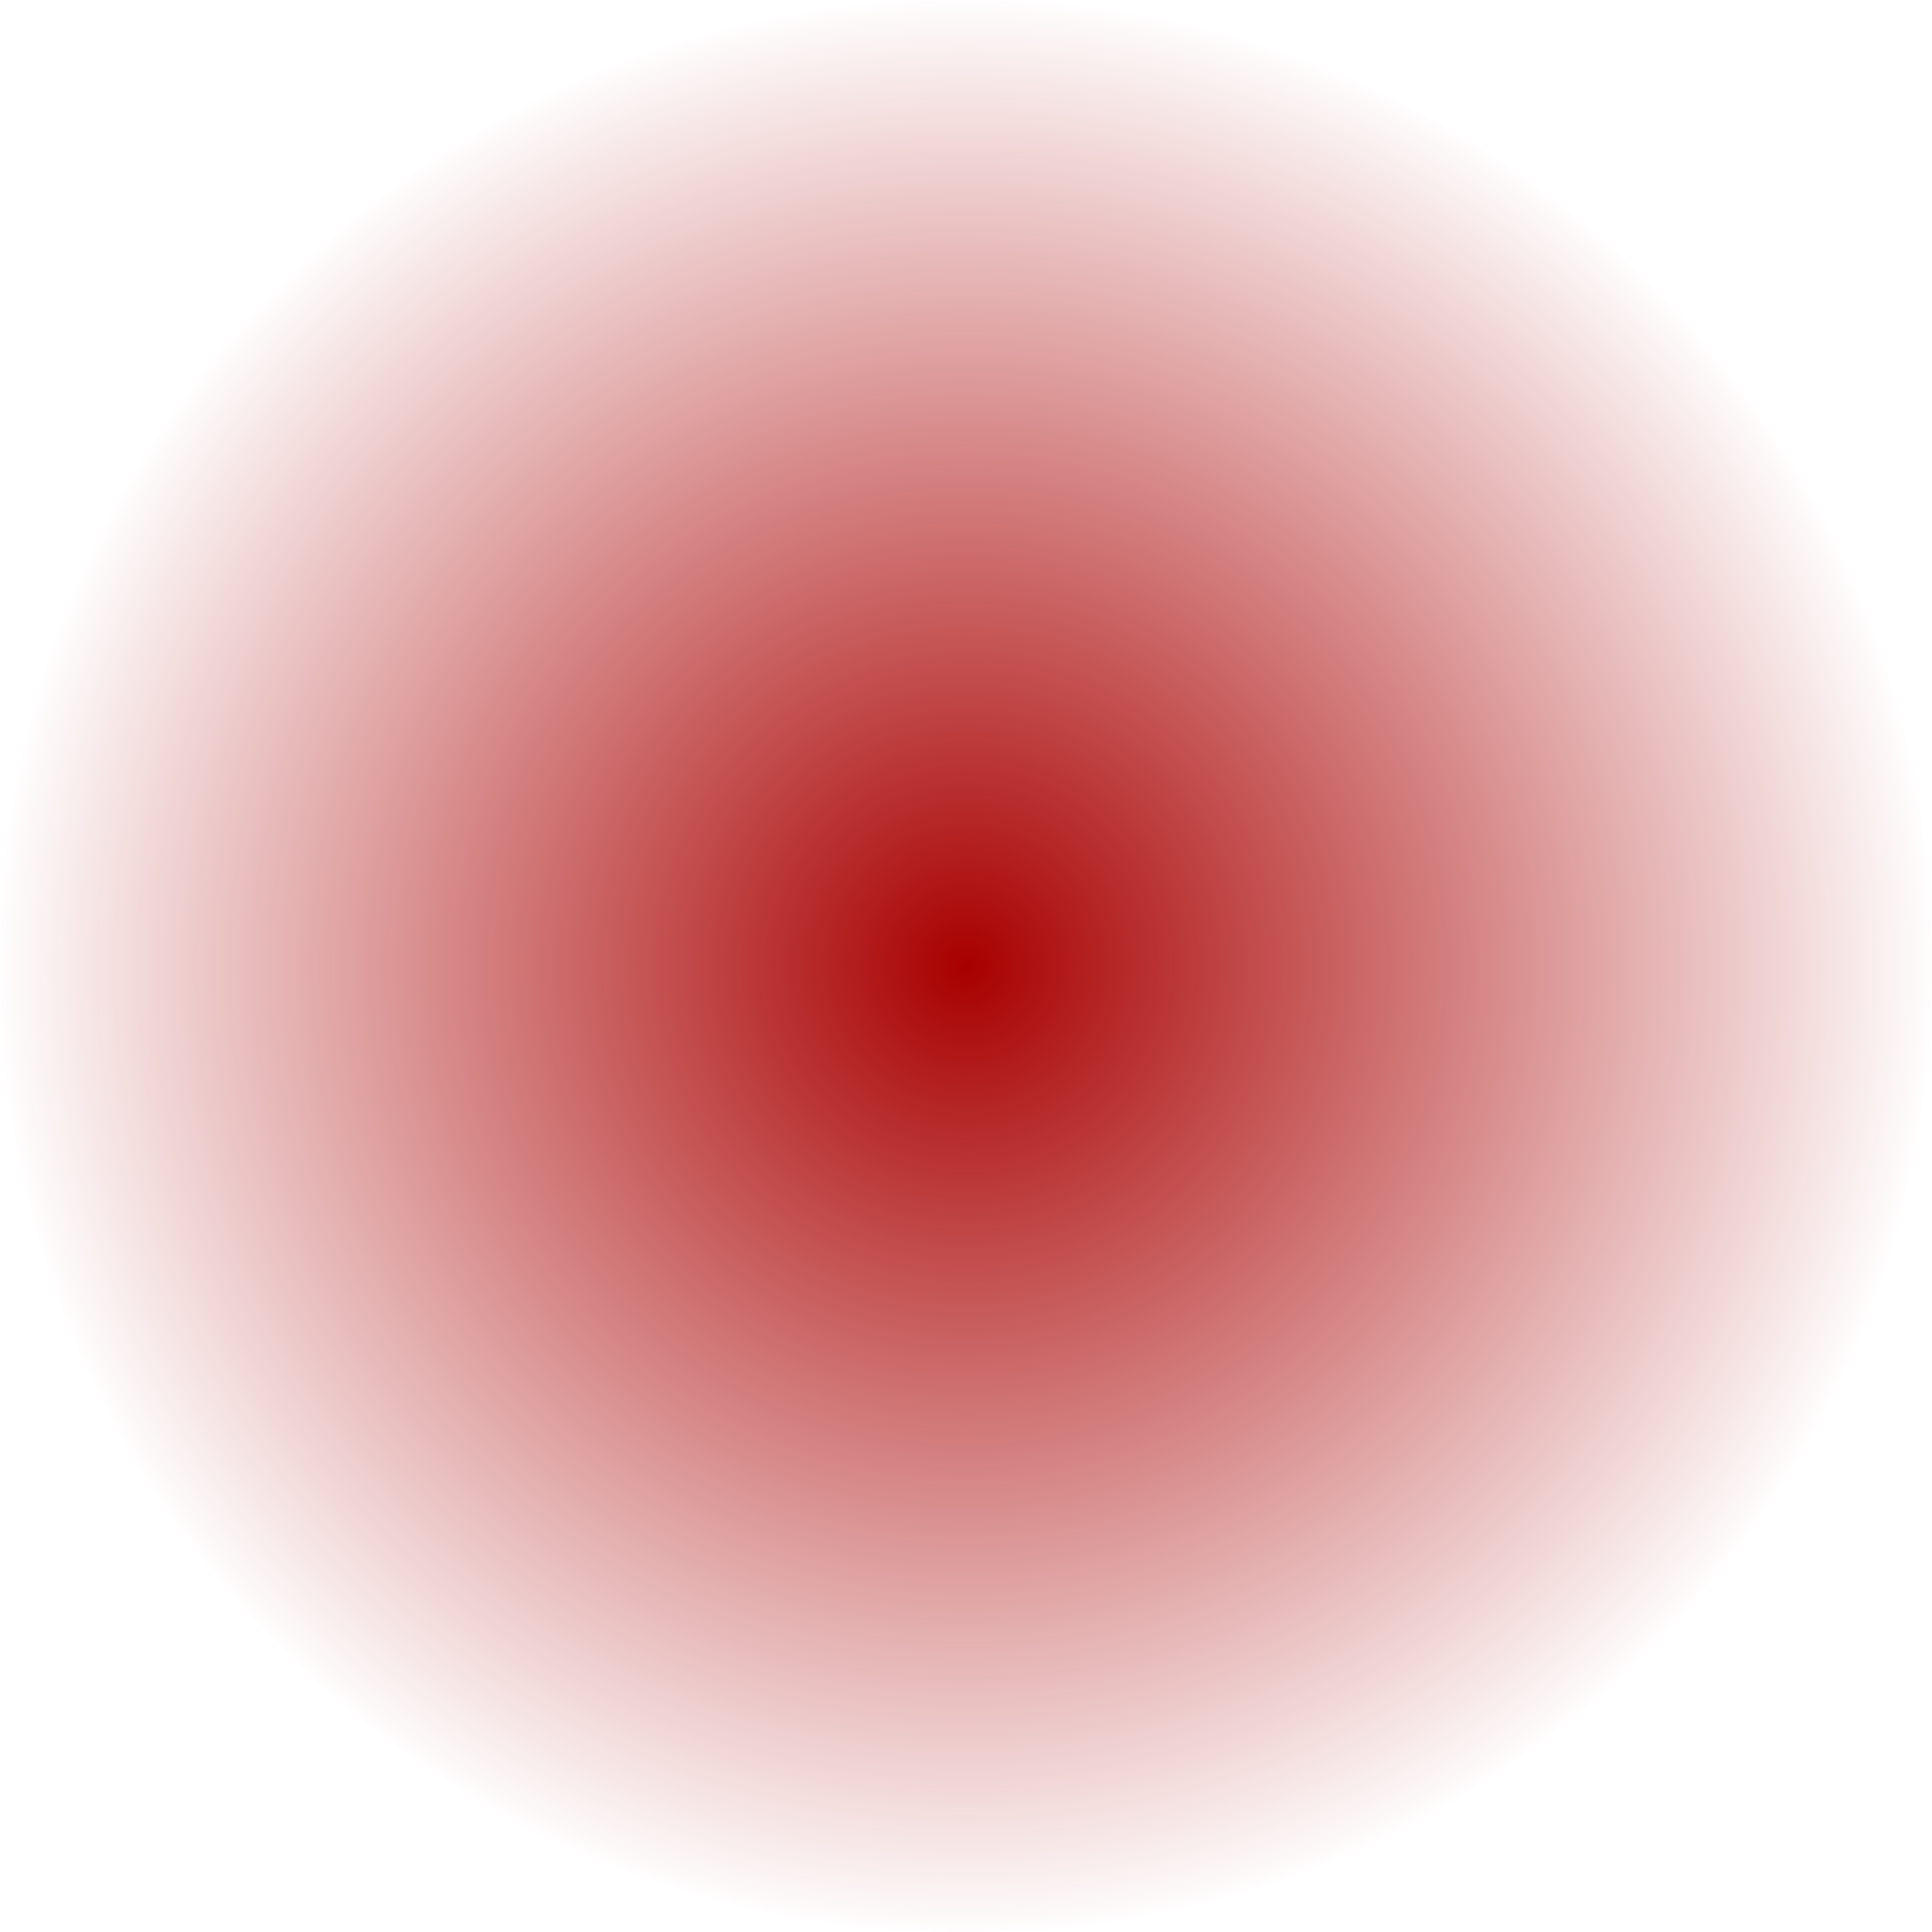
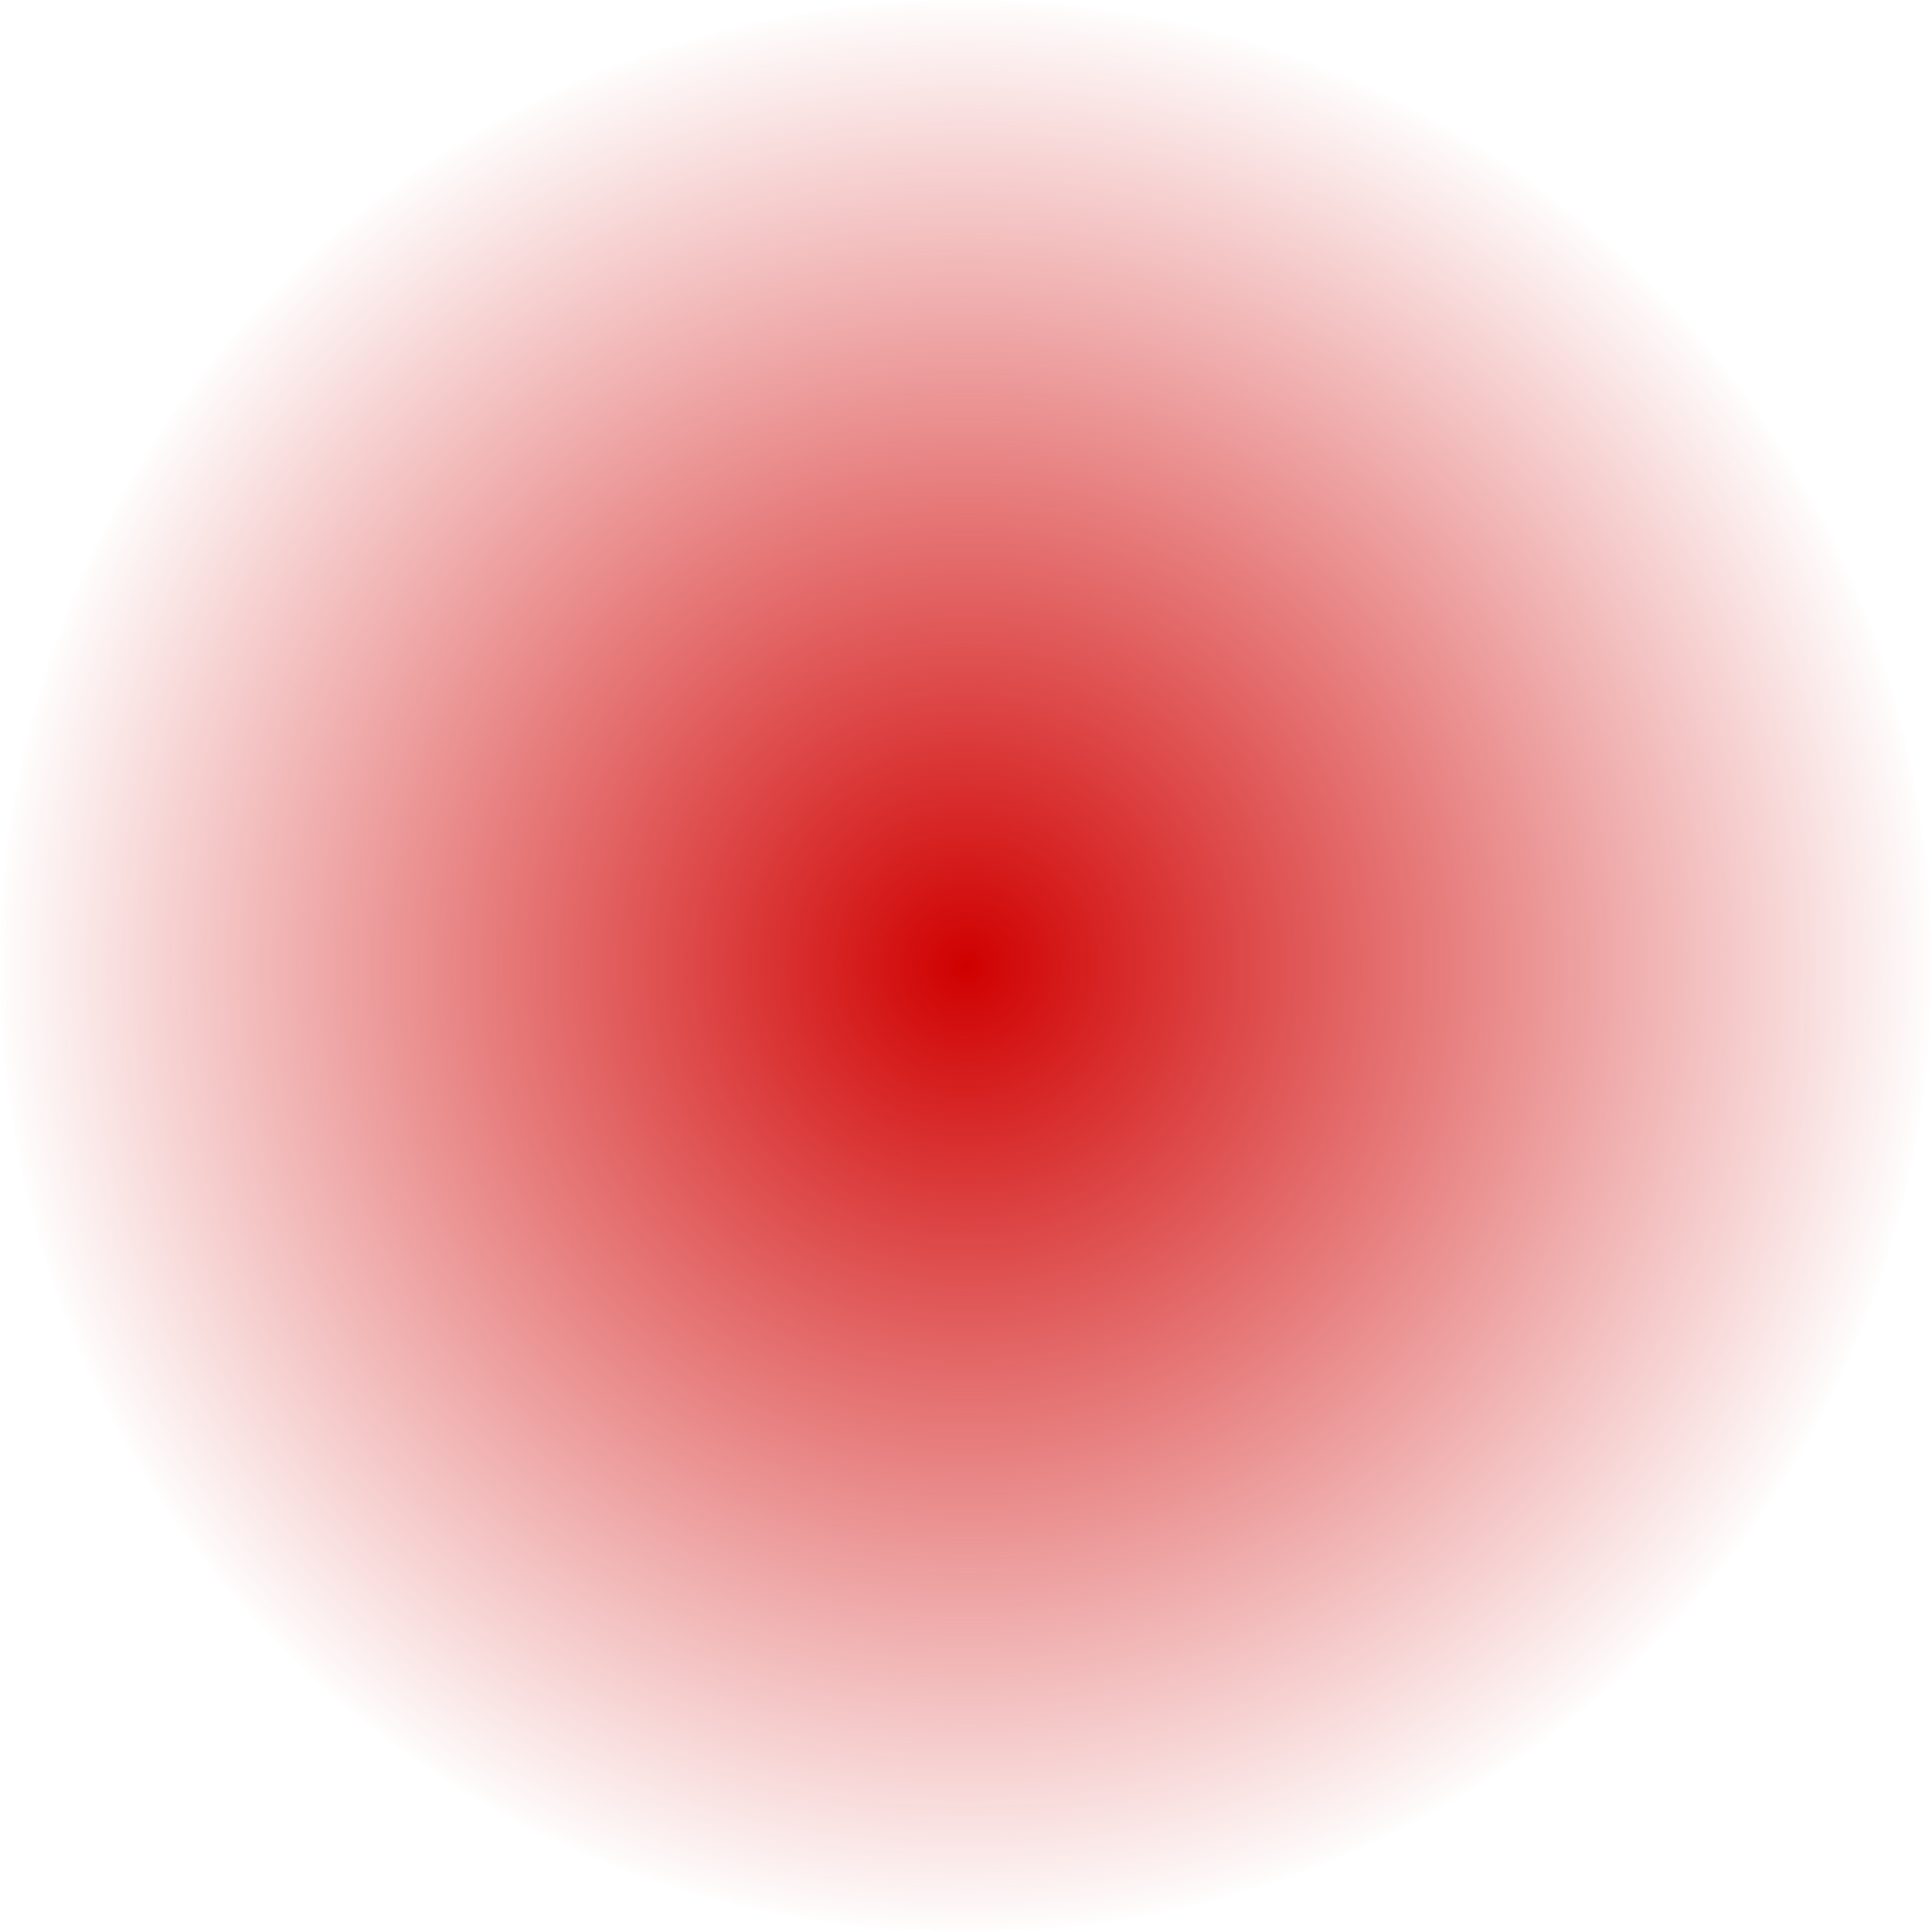
<svg xmlns="http://www.w3.org/2000/svg" preserveAspectRatio="none" overflow="visible" style="display: block;" width="154.286" height="154.286" viewBox="0 0 154.286 154.286" fill="none">
  <g id="Frame">
    <path id="Vector" d="M77.143 154.286C119.748 154.286 154.286 119.748 154.286 77.143C154.286 34.538 119.748 0 77.143 0C34.538 0 0 34.538 0 77.143C0 119.748 34.538 154.286 77.143 154.286Z" fill="url(#paint0_radial_0_317)" />
  </g>
  <defs>
    <radialGradient id="paint0_radial_0_317" cx="0" cy="0" r="1" gradientUnits="userSpaceOnUse" gradientTransform="translate(77.1429 77.1429) scale(77.1429)">
-       <stop stop-color="#A80000" />
-       <stop offset="1" stop-color="#A80000" stop-opacity="0" />
+       <stop stop-color="#D00000" />
+       <stop offset="1" stop-color="#D00000" stop-opacity="0" />
    </radialGradient>
  </defs>
</svg>
